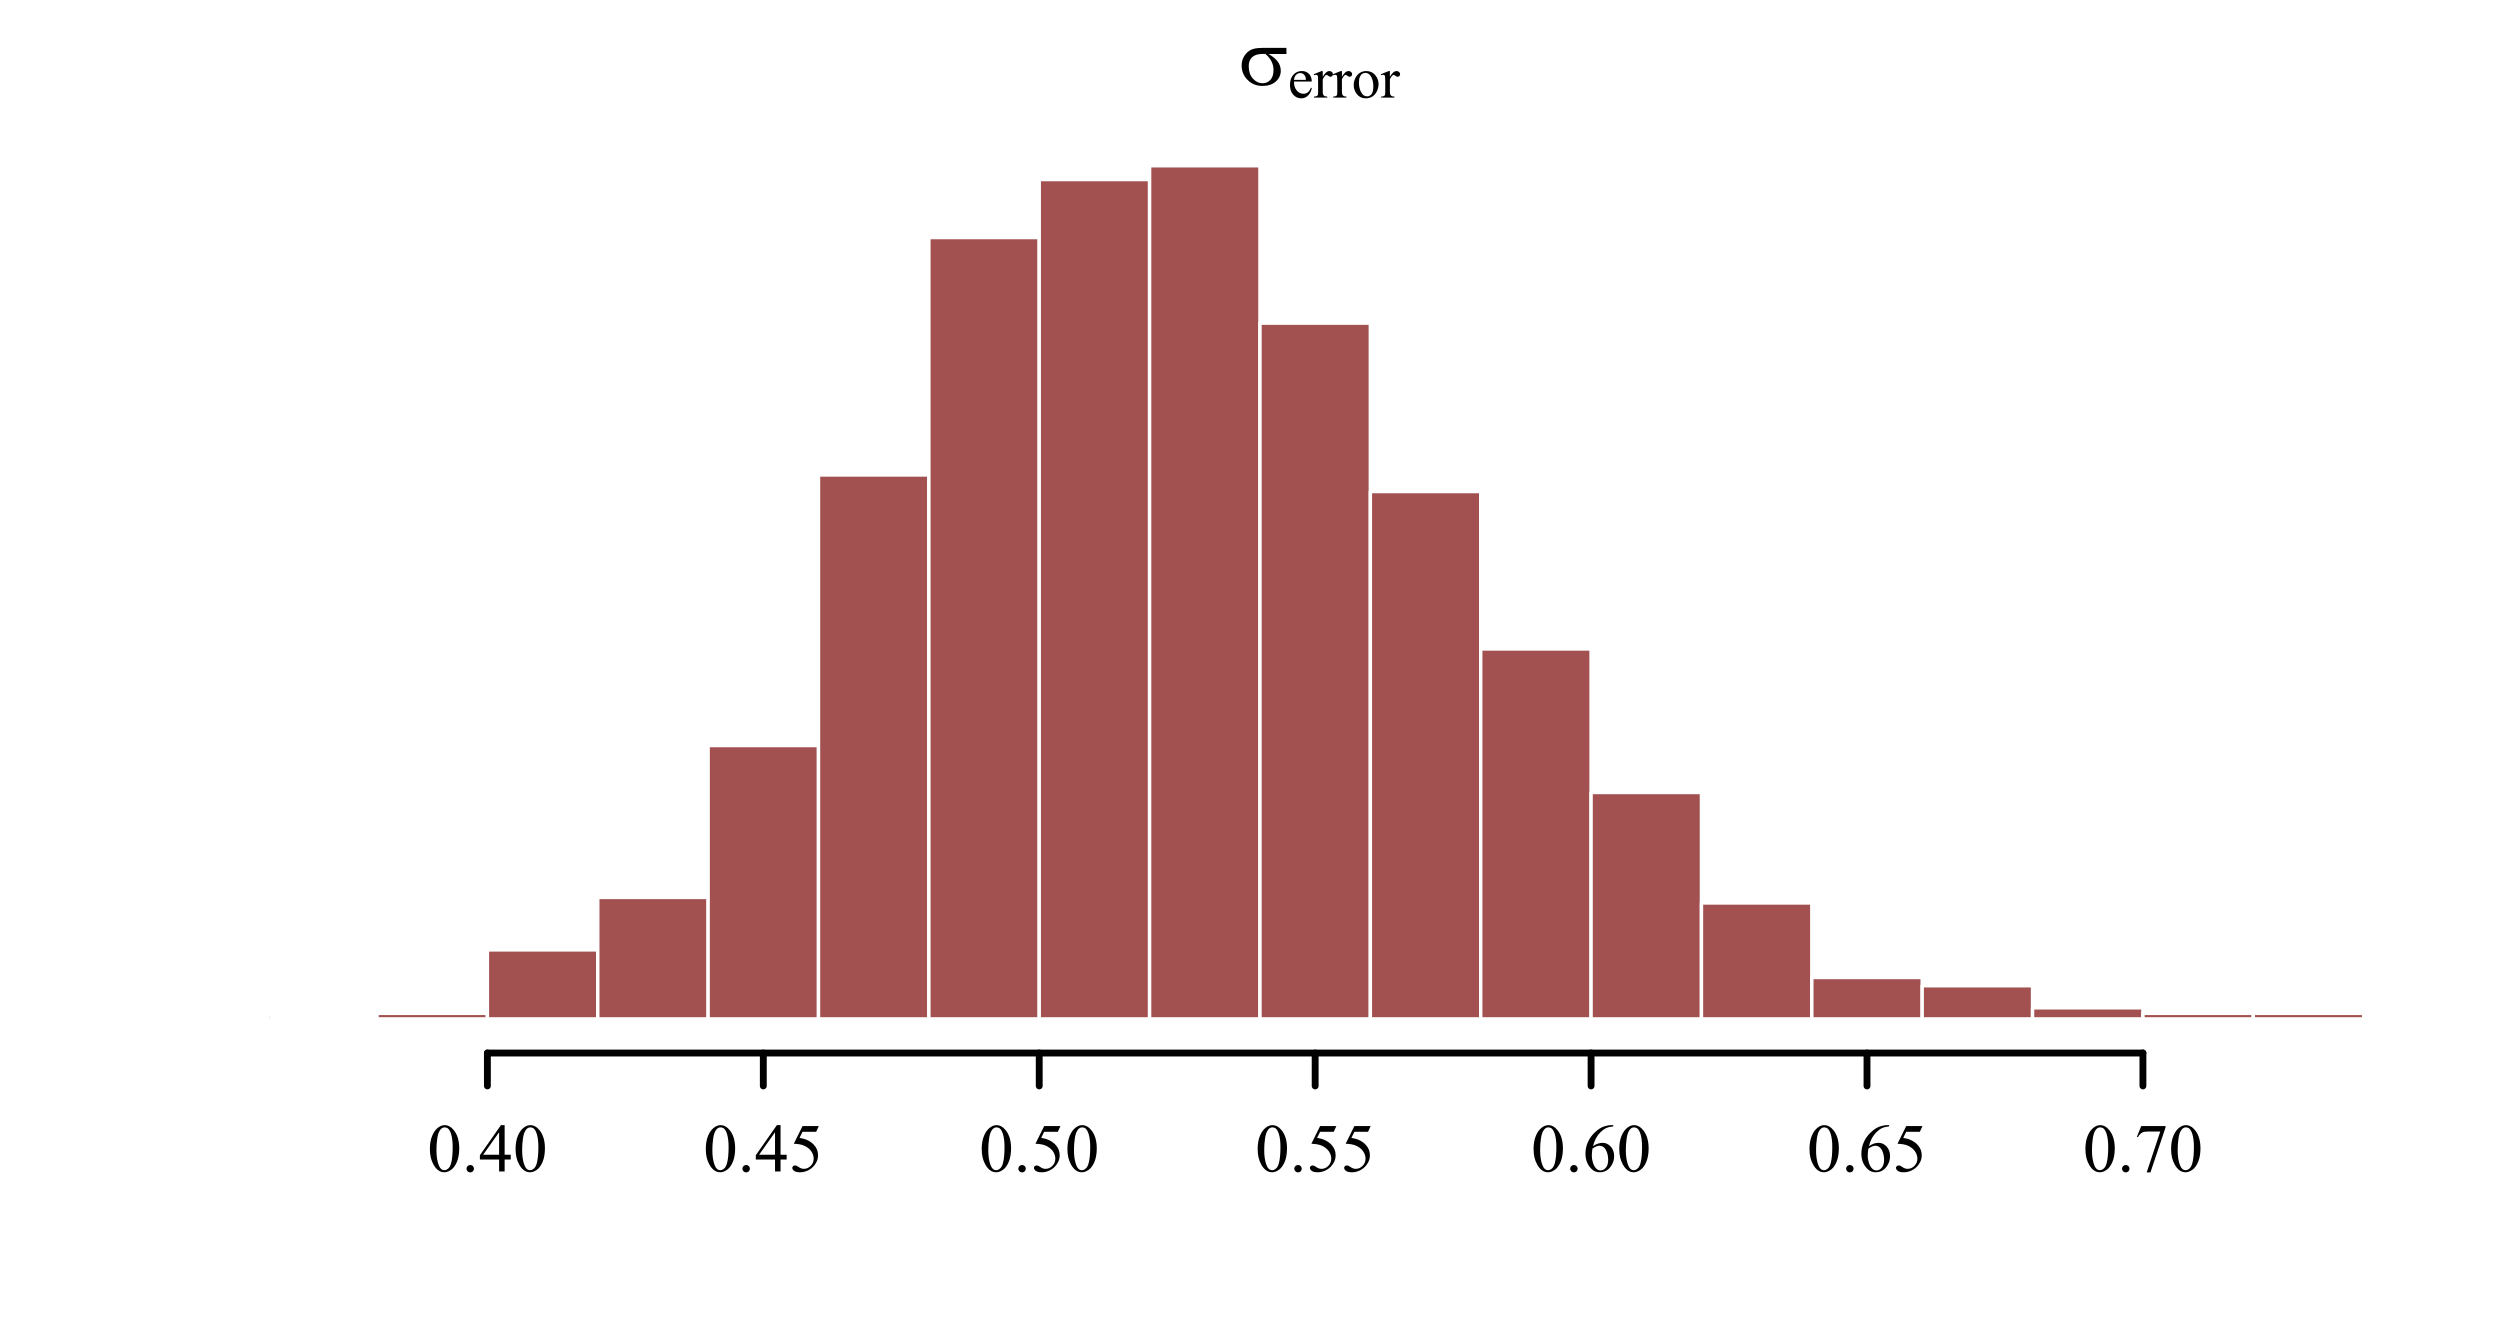
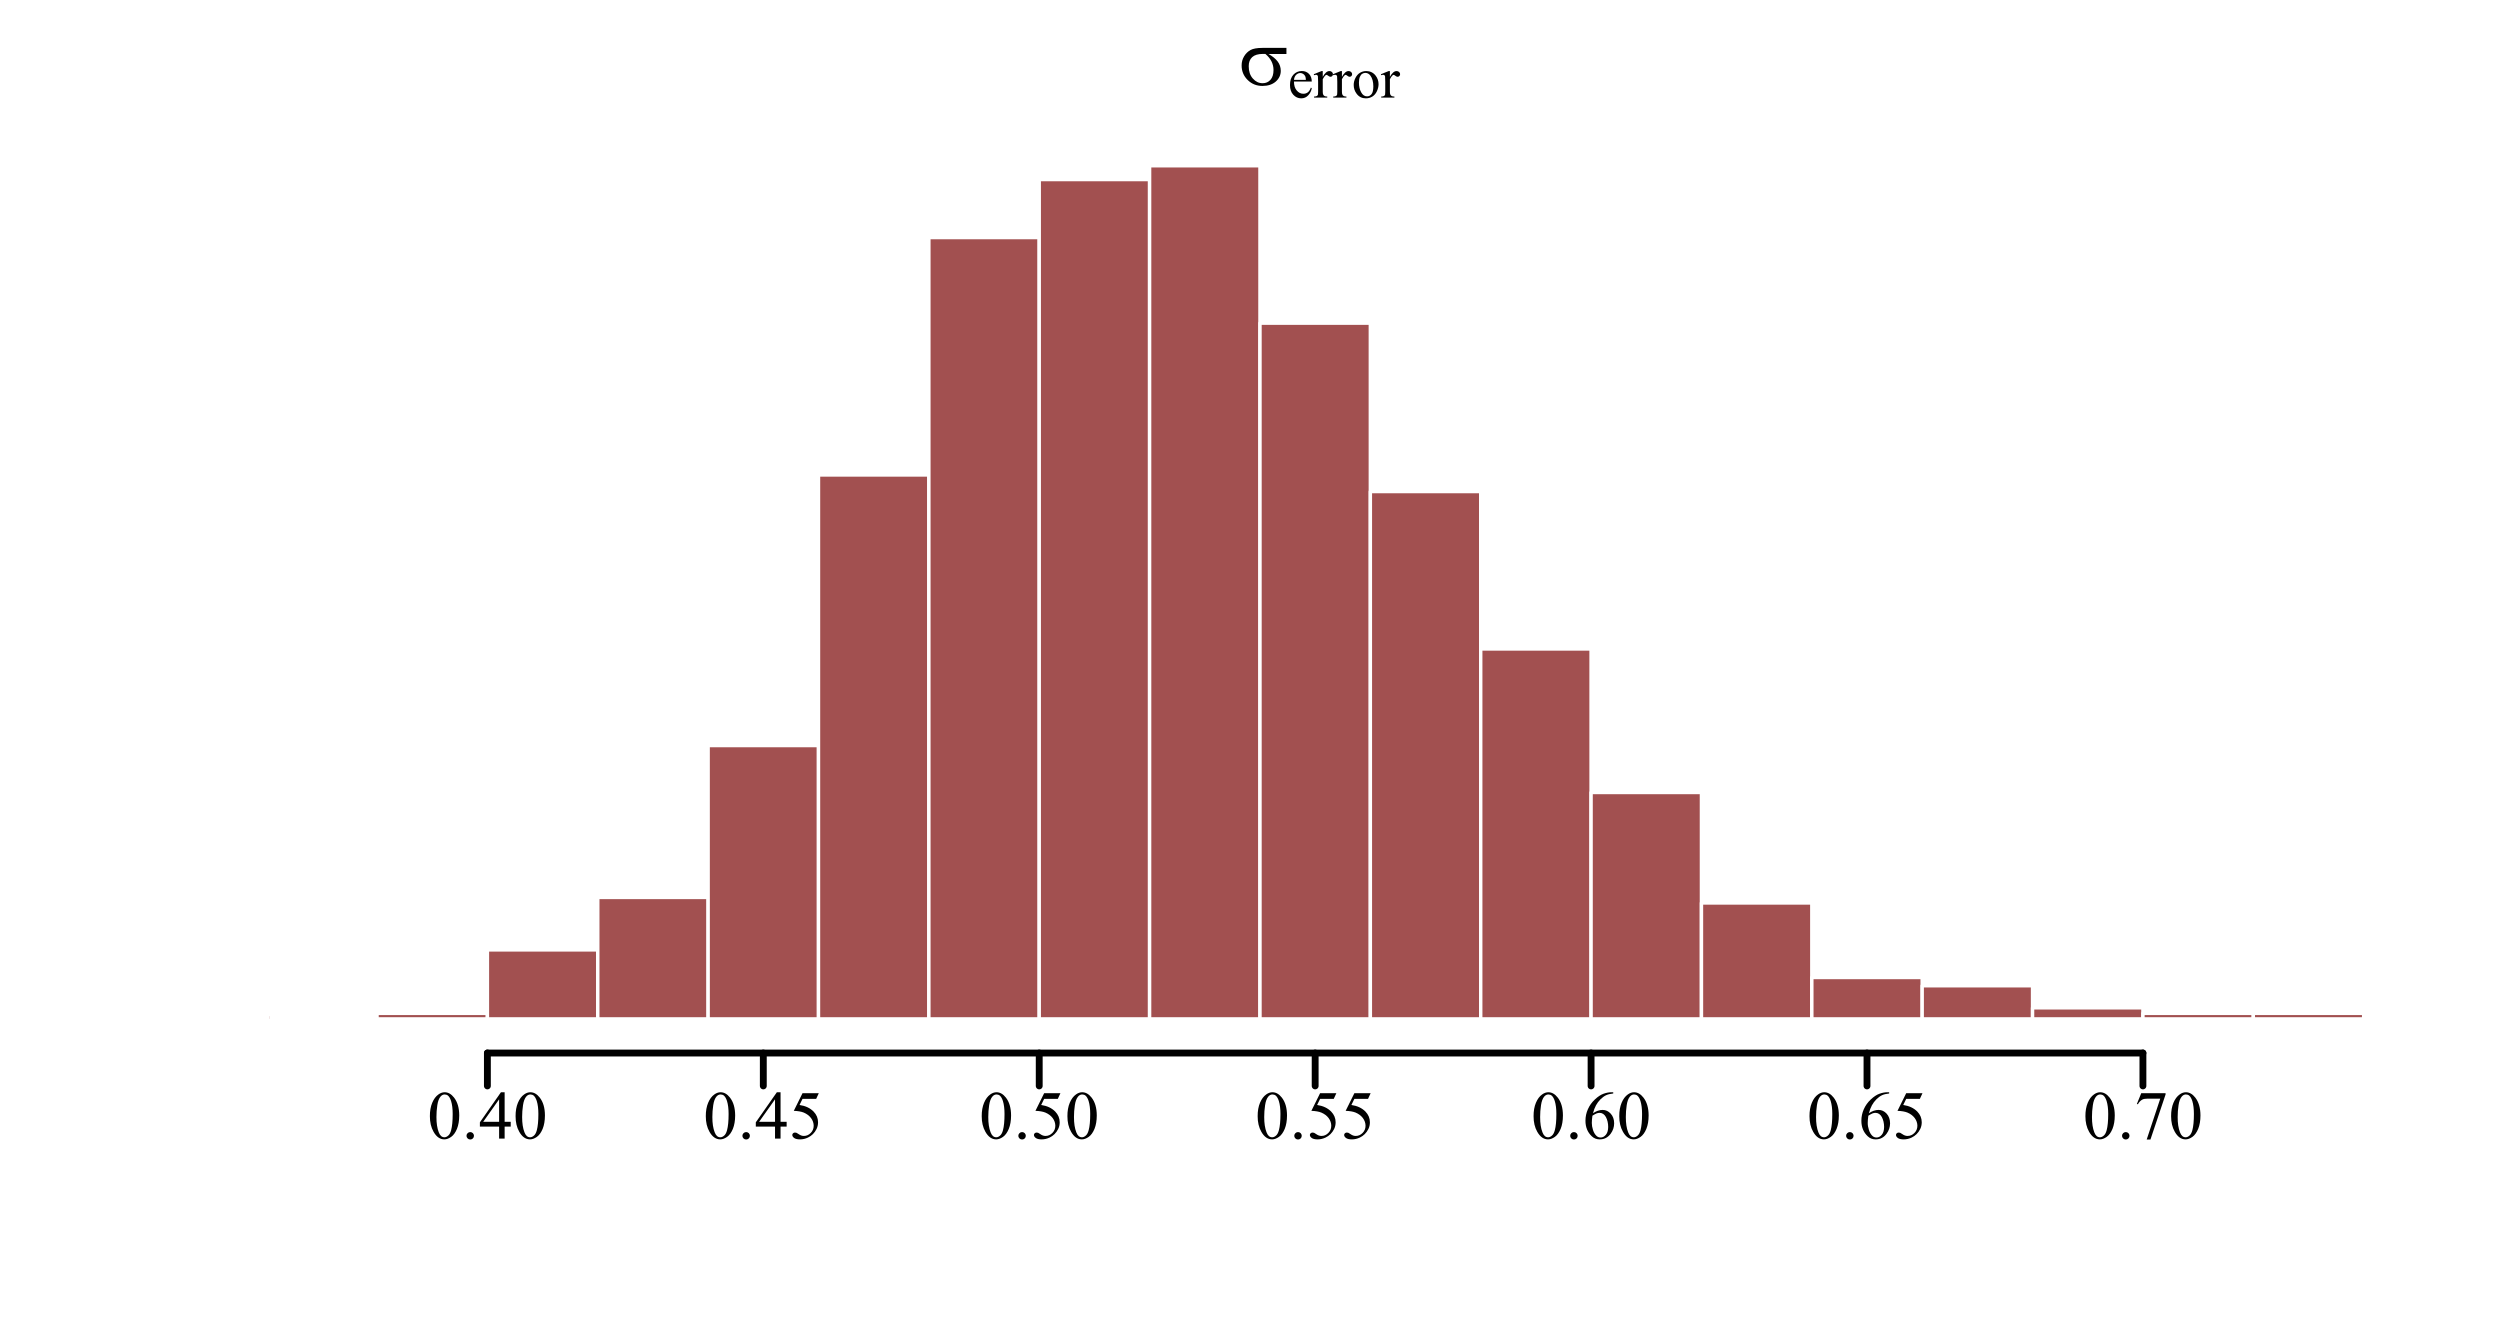
<svg xmlns="http://www.w3.org/2000/svg" xmlns:xlink="http://www.w3.org/1999/xlink" width="547pt" height="288pt" viewBox="0 0 547 288" version="1.1">
  <defs>
    <g>
      <symbol overflow="visible" id="glyph0-0">
        <path style="stroke:none;" d="M 0.906 0 L 0.906 -11.25 L 9.906 -11.25 L 9.906 0 Z M 1.188 -0.281 L 9.625 -0.281 L 9.625 -10.969 L 1.188 -10.969 Z M 1.188 -0.281 " />
      </symbol>
      <symbol overflow="visible" id="glyph0-1">
        <path style="stroke:none;" d="M 10.492 -6.723 L 6.555 -6.723 C 7.438 -6.227 8.109 -5.684 8.566 -5.086 C 9.023 -4.488 9.25 -3.797 9.254 -3.016 C 9.25 -2.109 8.887 -1.336 8.164 -0.691 C 7.434 -0.051 6.461 0.27 5.246 0.273 C 3.957 0.27 2.879 -0.164 2.004 -1.035 C 1.125 -1.906 0.684 -2.961 0.688 -4.203 C 0.684 -4.941 0.867 -5.617 1.238 -6.223 C 1.605 -6.824 2.074 -7.277 2.641 -7.59 C 3.203 -7.895 4.07 -8.051 5.238 -8.051 L 10.492 -8.051 Z M 5.898 -6.723 C 5.648 -6.727 5.461 -6.73 5.336 -6.734 C 4.285 -6.73 3.508 -6.496 3 -6.031 C 2.492 -5.559 2.238 -4.898 2.242 -4.043 C 2.238 -2.922 2.539 -2.02 3.145 -1.344 C 3.746 -0.66 4.461 -0.32 5.289 -0.324 C 5.98 -0.32 6.551 -0.57 6.996 -1.066 C 7.441 -1.562 7.664 -2.273 7.664 -3.207 C 7.664 -4.551 7.074 -5.723 5.898 -6.723 Z M 5.898 -6.723 " />
      </symbol>
      <symbol overflow="visible" id="glyph1-0">
        <path style="stroke:none;" d="M 1.746 0 L 1.746 -7.875 L 8.047 -7.875 L 8.047 0 Z M 1.945 -0.195 L 7.852 -0.195 L 7.852 -7.68 L 1.945 -7.68 Z M 1.945 -0.195 " />
      </symbol>
      <symbol overflow="visible" id="glyph1-1">
        <path style="stroke:none;" d="M 1.34 -3.512 C 1.336 -2.672 1.539 -2.016 1.949 -1.543 C 2.359 -1.066 2.84 -0.832 3.395 -0.832 C 3.762 -0.832 4.086 -0.934 4.359 -1.137 C 4.633 -1.34 4.859 -1.688 5.043 -2.18 L 5.234 -2.055 C 5.145 -1.488 4.895 -0.977 4.484 -0.52 C 4.066 -0.059 3.551 0.168 2.93 0.172 C 2.25 0.168 1.668 -0.09 1.191 -0.617 C 0.707 -1.141 0.469 -1.852 0.469 -2.742 C 0.469 -3.707 0.715 -4.457 1.207 -5 C 1.699 -5.535 2.32 -5.805 3.07 -5.809 C 3.699 -5.805 4.215 -5.598 4.625 -5.184 C 5.027 -4.766 5.23 -4.207 5.234 -3.512 Z M 1.34 -3.871 L 3.949 -3.871 C 3.926 -4.227 3.883 -4.48 3.82 -4.633 C 3.719 -4.859 3.566 -5.039 3.363 -5.172 C 3.16 -5.301 2.945 -5.367 2.727 -5.371 C 2.383 -5.367 2.078 -5.234 1.812 -4.973 C 1.539 -4.707 1.383 -4.34 1.34 -3.871 Z M 1.34 -3.871 " />
      </symbol>
      <symbol overflow="visible" id="glyph1-2">
        <path style="stroke:none;" d="M 2.043 -5.801 L 2.043 -4.535 C 2.512 -5.379 2.996 -5.801 3.496 -5.801 C 3.719 -5.801 3.906 -5.73 4.055 -5.594 C 4.203 -5.457 4.277 -5.297 4.277 -5.117 C 4.277 -4.953 4.223 -4.82 4.117 -4.711 C 4.008 -4.602 3.879 -4.547 3.734 -4.547 C 3.586 -4.547 3.426 -4.617 3.25 -4.758 C 3.07 -4.898 2.938 -4.969 2.855 -4.973 C 2.777 -4.969 2.699 -4.926 2.613 -4.848 C 2.426 -4.676 2.234 -4.398 2.043 -4.016 L 2.043 -1.316 C 2.039 -1 2.078 -0.766 2.16 -0.609 C 2.211 -0.496 2.305 -0.402 2.441 -0.332 C 2.574 -0.258 2.77 -0.223 3.027 -0.223 L 3.027 0 L 0.141 0 L 0.141 -0.223 C 0.426 -0.223 0.637 -0.266 0.781 -0.355 C 0.879 -0.422 0.953 -0.527 0.996 -0.672 C 1.016 -0.738 1.023 -0.938 1.027 -1.266 L 1.027 -3.453 C 1.023 -4.105 1.012 -4.496 0.988 -4.625 C 0.961 -4.746 0.91 -4.84 0.84 -4.898 C 0.762 -4.953 0.672 -4.98 0.57 -4.984 C 0.441 -4.98 0.301 -4.949 0.141 -4.891 L 0.078 -5.113 L 1.785 -5.801 Z M 2.043 -5.801 " />
      </symbol>
      <symbol overflow="visible" id="glyph1-3">
        <path style="stroke:none;" d="M 3.148 -5.801 C 4 -5.801 4.688 -5.477 5.203 -4.828 C 5.641 -4.273 5.859 -3.637 5.863 -2.922 C 5.859 -2.414 5.738 -1.902 5.5 -1.387 C 5.254 -0.867 4.922 -0.477 4.5 -0.219 C 4.074 0.043 3.602 0.168 3.082 0.172 C 2.23 0.168 1.555 -0.168 1.059 -0.844 C 0.633 -1.414 0.422 -2.051 0.426 -2.762 C 0.422 -3.277 0.551 -3.793 0.809 -4.305 C 1.066 -4.812 1.402 -5.188 1.82 -5.434 C 2.238 -5.676 2.68 -5.801 3.148 -5.801 Z M 2.961 -5.402 C 2.738 -5.402 2.52 -5.336 2.305 -5.207 C 2.082 -5.078 1.906 -4.852 1.773 -4.527 C 1.637 -4.203 1.57 -3.785 1.57 -3.277 C 1.57 -2.453 1.73 -1.746 2.059 -1.156 C 2.379 -0.559 2.809 -0.262 3.348 -0.266 C 3.742 -0.262 4.07 -0.426 4.332 -0.758 C 4.586 -1.082 4.715 -1.648 4.719 -2.449 C 4.715 -3.449 4.5 -4.234 4.074 -4.812 C 3.777 -5.203 3.406 -5.402 2.961 -5.402 Z M 2.961 -5.402 " />
      </symbol>
      <symbol overflow="visible" id="glyph2-0">
        <path style="stroke:none;" d="M 2.078 0 L 2.078 -9.375 L 9.578 -9.375 L 9.578 0 Z M 2.312 -0.234 L 9.344 -0.234 L 9.344 -9.141 L 2.312 -9.141 Z M 2.312 -0.234 " />
      </symbol>
      <symbol overflow="visible" id="glyph2-1">
        <path style="stroke:none;" d="M 0.543 -4.906 C 0.539 -6.035 0.711 -7.012 1.055 -7.832 C 1.395 -8.648 1.848 -9.258 2.418 -9.66 C 2.855 -9.977 3.309 -10.137 3.781 -10.137 C 4.539 -10.137 5.223 -9.746 5.828 -8.973 C 6.582 -8.008 6.961 -6.707 6.965 -5.062 C 6.961 -3.906 6.793 -2.926 6.465 -2.121 C 6.129 -1.316 5.707 -0.73 5.195 -0.367 C 4.676 -0.004 4.18 0.176 3.707 0.176 C 2.758 0.176 1.969 -0.383 1.34 -1.5 C 0.805 -2.441 0.539 -3.574 0.543 -4.906 Z M 1.977 -4.723 C 1.973 -3.355 2.145 -2.238 2.484 -1.375 C 2.758 -0.645 3.172 -0.281 3.727 -0.285 C 3.992 -0.281 4.266 -0.398 4.547 -0.641 C 4.828 -0.875 5.043 -1.273 5.191 -1.832 C 5.418 -2.668 5.531 -3.852 5.531 -5.383 C 5.531 -6.512 5.414 -7.457 5.18 -8.219 C 5 -8.777 4.77 -9.176 4.496 -9.41 C 4.293 -9.57 4.055 -9.648 3.773 -9.652 C 3.438 -9.648 3.141 -9.5 2.887 -9.207 C 2.531 -8.797 2.293 -8.16 2.168 -7.293 C 2.039 -6.422 1.973 -5.566 1.977 -4.723 Z M 1.977 -4.723 " />
      </symbol>
      <symbol overflow="visible" id="glyph2-2">
        <path style="stroke:none;" d="M 1.875 -1.422 C 2.102 -1.418 2.293 -1.34 2.453 -1.184 C 2.605 -1.023 2.684 -0.832 2.688 -0.609 C 2.684 -0.383 2.605 -0.188 2.449 -0.031 C 2.289 0.125 2.098 0.199 1.875 0.203 C 1.648 0.199 1.457 0.125 1.301 -0.031 C 1.141 -0.188 1.059 -0.383 1.062 -0.609 C 1.059 -0.836 1.141 -1.027 1.301 -1.188 C 1.457 -1.34 1.648 -1.418 1.875 -1.422 Z M 1.875 -1.422 " />
      </symbol>
      <symbol overflow="visible" id="glyph2-3">
        <path style="stroke:none;" d="M 6.98 -3.664 L 6.98 -2.621 L 5.648 -2.621 L 5.648 0 L 4.438 0 L 4.438 -2.621 L 0.234 -2.621 L 0.234 -3.559 L 4.84 -10.137 L 5.648 -10.137 L 5.648 -3.664 Z M 4.438 -3.664 L 4.438 -8.59 L 0.953 -3.664 Z M 4.438 -3.664 " />
      </symbol>
      <symbol overflow="visible" id="glyph2-4">
        <path style="stroke:none;" d="M 6.512 -9.93 L 5.941 -8.688 L 2.953 -8.688 L 2.301 -7.352 C 3.594 -7.16 4.617 -6.68 5.375 -5.91 C 6.023 -5.242 6.352 -4.461 6.352 -3.566 C 6.352 -3.039 6.242 -2.555 6.031 -2.113 C 5.812 -1.668 5.547 -1.289 5.227 -0.98 C 4.906 -0.664 4.547 -0.414 4.152 -0.227 C 3.59 0.043 3.016 0.176 2.426 0.176 C 1.828 0.176 1.395 0.074 1.125 -0.129 C 0.852 -0.332 0.715 -0.555 0.719 -0.797 C 0.715 -0.934 0.77 -1.055 0.887 -1.16 C 0.996 -1.266 1.141 -1.316 1.312 -1.32 C 1.438 -1.316 1.547 -1.297 1.645 -1.262 C 1.738 -1.219 1.902 -1.121 2.133 -0.961 C 2.496 -0.703 2.867 -0.574 3.246 -0.578 C 3.816 -0.574 4.316 -0.789 4.75 -1.227 C 5.18 -1.656 5.395 -2.184 5.398 -2.805 C 5.395 -3.402 5.203 -3.961 4.82 -4.484 C 4.434 -5 3.902 -5.402 3.223 -5.691 C 2.691 -5.906 1.965 -6.035 1.047 -6.07 L 2.953 -9.93 Z M 6.512 -9.93 " />
      </symbol>
      <symbol overflow="visible" id="glyph2-5">
        <path style="stroke:none;" d="M 6.723 -10.137 L 6.723 -9.867 C 6.074 -9.801 5.551 -9.672 5.145 -9.48 C 4.738 -9.285 4.336 -8.988 3.938 -8.598 C 3.539 -8.199 3.207 -7.758 2.945 -7.273 C 2.684 -6.785 2.465 -6.211 2.293 -5.543 C 2.992 -6.027 3.699 -6.27 4.41 -6.27 C 5.086 -6.27 5.672 -5.996 6.172 -5.449 C 6.668 -4.902 6.918 -4.199 6.922 -3.34 C 6.918 -2.508 6.668 -1.75 6.168 -1.07 C 5.559 -0.238 4.758 0.176 3.766 0.176 C 3.082 0.176 2.504 -0.047 2.035 -0.5 C 1.105 -1.367 0.645 -2.5 0.645 -3.898 C 0.645 -4.781 0.82 -5.625 1.18 -6.43 C 1.531 -7.227 2.043 -7.938 2.707 -8.562 C 3.367 -9.18 4 -9.598 4.605 -9.812 C 5.211 -10.027 5.773 -10.137 6.297 -10.137 Z M 2.168 -5.008 C 2.078 -4.348 2.031 -3.816 2.035 -3.414 C 2.031 -2.941 2.117 -2.434 2.293 -1.887 C 2.465 -1.336 2.727 -0.898 3.07 -0.578 C 3.316 -0.348 3.617 -0.234 3.977 -0.234 C 4.398 -0.234 4.777 -0.434 5.113 -0.836 C 5.445 -1.234 5.613 -1.805 5.617 -2.547 C 5.613 -3.379 5.445 -4.102 5.117 -4.715 C 4.781 -5.324 4.312 -5.629 3.707 -5.633 C 3.52 -5.629 3.32 -5.59 3.109 -5.516 C 2.895 -5.434 2.582 -5.266 2.168 -5.008 Z M 2.168 -5.008 " />
      </symbol>
      <symbol overflow="visible" id="glyph2-6">
        <path style="stroke:none;" d="M 1.508 -9.93 L 6.832 -9.93 L 6.832 -9.652 L 3.523 0.203 L 2.703 0.203 L 5.668 -8.738 L 2.938 -8.738 C 2.383 -8.734 1.992 -8.668 1.758 -8.539 C 1.344 -8.312 1.012 -7.969 0.77 -7.5 L 0.555 -7.582 Z M 1.508 -9.93 " />
      </symbol>
    </g>
    <clipPath id="clip1">
      <path d="M 59.039 222 L 83 222 L 83 223 L 59.039 223 Z M 59.039 222 " />
    </clipPath>
    <clipPath id="clip2">
      <path d="M 59.039 221 L 83 221 L 83 224 L 59.039 224 Z M 59.039 221 " />
    </clipPath>
  </defs>
  <g id="surface541">
    <rect x="0" y="0" width="547" height="288" style="fill:rgb(100%,100%,100%);fill-opacity:1;stroke:none;" />
    <g style="fill:rgb(0%,0%,0%);fill-opacity:1;">
      <use xlink:href="#glyph0-1" x="270.98" y="18.531" />
    </g>
    <g style="fill:rgb(0%,0%,0%);fill-opacity:1;">
      <use xlink:href="#glyph1-1" x="281.781" y="21.348" />
    </g>
    <g style="fill:rgb(0%,0%,0%);fill-opacity:1;">
      <use xlink:href="#glyph1-2" x="287.375" y="21.348" />
    </g>
    <g style="fill:rgb(0%,0%,0%);fill-opacity:1;">
      <use xlink:href="#glyph1-2" x="291.57" y="21.348" />
    </g>
    <g style="fill:rgb(0%,0%,0%);fill-opacity:1;">
      <use xlink:href="#glyph1-3" x="295.766" y="21.348" />
    </g>
    <g style="fill:rgb(0%,0%,0%);fill-opacity:1;">
      <use xlink:href="#glyph1-2" x="302.066" y="21.348" />
    </g>
    <path style="fill:none;stroke-width:1.5;stroke-linecap:round;stroke-linejoin:round;stroke:rgb(0%,0%,0%);stroke-opacity:1;stroke-miterlimit:10;" d="M 106.641 230.398 L 468.871 230.398 " />
    <path style="fill:none;stroke-width:1.5;stroke-linecap:round;stroke-linejoin:round;stroke:rgb(0%,0%,0%);stroke-opacity:1;stroke-miterlimit:10;" d="M 106.641 230.398 L 106.641 237.602 " />
    <path style="fill:none;stroke-width:1.5;stroke-linecap:round;stroke-linejoin:round;stroke:rgb(0%,0%,0%);stroke-opacity:1;stroke-miterlimit:10;" d="M 167.012 230.398 L 167.012 237.602 " />
    <path style="fill:none;stroke-width:1.5;stroke-linecap:round;stroke-linejoin:round;stroke:rgb(0%,0%,0%);stroke-opacity:1;stroke-miterlimit:10;" d="M 227.383 230.398 L 227.383 237.602 " />
    <path style="fill:none;stroke-width:1.5;stroke-linecap:round;stroke-linejoin:round;stroke:rgb(0%,0%,0%);stroke-opacity:1;stroke-miterlimit:10;" d="M 287.758 230.398 L 287.758 237.602 " />
    <path style="fill:none;stroke-width:1.5;stroke-linecap:round;stroke-linejoin:round;stroke:rgb(0%,0%,0%);stroke-opacity:1;stroke-miterlimit:10;" d="M 348.129 230.398 L 348.129 237.602 " />
    <path style="fill:none;stroke-width:1.5;stroke-linecap:round;stroke-linejoin:round;stroke:rgb(0%,0%,0%);stroke-opacity:1;stroke-miterlimit:10;" d="M 408.5 230.398 L 408.5 237.602 " />
    <path style="fill:none;stroke-width:1.5;stroke-linecap:round;stroke-linejoin:round;stroke:rgb(0%,0%,0%);stroke-opacity:1;stroke-miterlimit:10;" d="M 468.871 230.398 L 468.871 237.602 " />
    <g style="fill:rgb(0%,0%,0%);fill-opacity:1;">
-       <use xlink:href="#glyph2-1" x="93.516" y="256.32" />
-       <use xlink:href="#glyph2-2" x="101.016" y="256.32" />
-       <use xlink:href="#glyph2-3" x="104.766" y="256.32" />
-       <use xlink:href="#glyph2-1" x="112.266" y="256.32" />
+       <use xlink:href="#glyph2-1" x="93.516" y="249.121" />
+       <use xlink:href="#glyph2-2" x="101.016" y="249.121" />
+       <use xlink:href="#glyph2-3" x="104.766" y="249.121" />
+       <use xlink:href="#glyph2-1" x="112.266" y="249.121" />
    </g>
    <g style="fill:rgb(0%,0%,0%);fill-opacity:1;">
-       <use xlink:href="#glyph2-1" x="153.887" y="256.32" />
-       <use xlink:href="#glyph2-2" x="161.387" y="256.32" />
-       <use xlink:href="#glyph2-3" x="165.137" y="256.32" />
-       <use xlink:href="#glyph2-4" x="172.637" y="256.32" />
+       <use xlink:href="#glyph2-1" x="153.887" y="249.121" />
+       <use xlink:href="#glyph2-2" x="161.387" y="249.121" />
+       <use xlink:href="#glyph2-3" x="165.137" y="249.121" />
+       <use xlink:href="#glyph2-4" x="172.637" y="249.121" />
    </g>
    <g style="fill:rgb(0%,0%,0%);fill-opacity:1;">
-       <use xlink:href="#glyph2-1" x="214.258" y="256.32" />
-       <use xlink:href="#glyph2-2" x="221.758" y="256.32" />
-       <use xlink:href="#glyph2-4" x="225.508" y="256.32" />
-       <use xlink:href="#glyph2-1" x="233.008" y="256.32" />
+       <use xlink:href="#glyph2-1" x="214.258" y="249.121" />
+       <use xlink:href="#glyph2-2" x="221.758" y="249.121" />
+       <use xlink:href="#glyph2-4" x="225.508" y="249.121" />
+       <use xlink:href="#glyph2-1" x="233.008" y="249.121" />
    </g>
    <g style="fill:rgb(0%,0%,0%);fill-opacity:1;">
-       <use xlink:href="#glyph2-1" x="274.633" y="256.32" />
-       <use xlink:href="#glyph2-2" x="282.133" y="256.32" />
-       <use xlink:href="#glyph2-4" x="285.883" y="256.32" />
-       <use xlink:href="#glyph2-4" x="293.383" y="256.32" />
+       <use xlink:href="#glyph2-1" x="274.633" y="249.121" />
+       <use xlink:href="#glyph2-2" x="282.133" y="249.121" />
+       <use xlink:href="#glyph2-4" x="285.883" y="249.121" />
+       <use xlink:href="#glyph2-4" x="293.383" y="249.121" />
    </g>
    <g style="fill:rgb(0%,0%,0%);fill-opacity:1;">
-       <use xlink:href="#glyph2-1" x="335.004" y="256.32" />
-       <use xlink:href="#glyph2-2" x="342.504" y="256.32" />
-       <use xlink:href="#glyph2-5" x="346.254" y="256.32" />
-       <use xlink:href="#glyph2-1" x="353.754" y="256.32" />
+       <use xlink:href="#glyph2-1" x="335.004" y="249.121" />
+       <use xlink:href="#glyph2-2" x="342.504" y="249.121" />
+       <use xlink:href="#glyph2-5" x="346.254" y="249.121" />
+       <use xlink:href="#glyph2-1" x="353.754" y="249.121" />
    </g>
    <g style="fill:rgb(0%,0%,0%);fill-opacity:1;">
-       <use xlink:href="#glyph2-1" x="395.375" y="256.32" />
-       <use xlink:href="#glyph2-2" x="402.875" y="256.32" />
-       <use xlink:href="#glyph2-5" x="406.625" y="256.32" />
-       <use xlink:href="#glyph2-4" x="414.125" y="256.32" />
+       <use xlink:href="#glyph2-1" x="395.375" y="249.121" />
+       <use xlink:href="#glyph2-2" x="402.875" y="249.121" />
+       <use xlink:href="#glyph2-5" x="406.625" y="249.121" />
+       <use xlink:href="#glyph2-4" x="414.125" y="249.121" />
    </g>
    <g style="fill:rgb(0%,0%,0%);fill-opacity:1;">
-       <use xlink:href="#glyph2-1" x="455.746" y="256.32" />
-       <use xlink:href="#glyph2-2" x="463.246" y="256.32" />
-       <use xlink:href="#glyph2-6" x="466.996" y="256.32" />
-       <use xlink:href="#glyph2-1" x="474.496" y="256.32" />
+       <use xlink:href="#glyph2-1" x="455.746" y="249.121" />
+       <use xlink:href="#glyph2-2" x="463.246" y="249.121" />
+       <use xlink:href="#glyph2-6" x="466.996" y="249.121" />
+       <use xlink:href="#glyph2-1" x="474.496" y="249.121" />
    </g>
    <g clip-path="url(#clip1)" clip-rule="nonzero">
      <path style=" stroke:none;fill-rule:nonzero;fill:rgb(63.529%,31.373%,31.373%);fill-opacity:1;" d="M 58.344 222.934 L 82.492 222.934 L 82.492 222.328 L 58.344 222.328 Z M 58.344 222.934 " />
    </g>
    <g clip-path="url(#clip2)" clip-rule="nonzero">
      <path style="fill:none;stroke-width:0.75;stroke-linecap:round;stroke-linejoin:round;stroke:rgb(100%,100%,100%);stroke-opacity:1;stroke-miterlimit:10;" d="M 58.344 222.934 L 82.492 222.934 L 82.492 222.328 L 58.344 222.328 Z M 58.344 222.934 " />
    </g>
    <path style="fill-rule:nonzero;fill:rgb(63.529%,31.373%,31.373%);fill-opacity:1;stroke-width:0.75;stroke-linecap:round;stroke-linejoin:round;stroke:rgb(100%,100%,100%);stroke-opacity:1;stroke-miterlimit:10;" d="M 82.492 222.934 L 106.641 222.934 L 106.641 221.727 L 82.492 221.727 Z M 82.492 222.934 " />
    <path style="fill-rule:nonzero;fill:rgb(63.529%,31.373%,31.373%);fill-opacity:1;stroke-width:0.75;stroke-linecap:round;stroke-linejoin:round;stroke:rgb(100%,100%,100%);stroke-opacity:1;stroke-miterlimit:10;" d="M 106.641 222.934 L 130.789 222.934 L 130.789 207.832 L 106.641 207.832 Z M 106.641 222.934 " />
    <path style="fill-rule:nonzero;fill:rgb(63.529%,31.373%,31.373%);fill-opacity:1;stroke-width:0.75;stroke-linecap:round;stroke-linejoin:round;stroke:rgb(100%,100%,100%);stroke-opacity:1;stroke-miterlimit:10;" d="M 130.789 222.934 L 154.938 222.934 L 154.938 196.352 L 130.789 196.352 Z M 130.789 222.934 " />
    <path style="fill-rule:nonzero;fill:rgb(63.529%,31.373%,31.373%);fill-opacity:1;stroke-width:0.75;stroke-linecap:round;stroke-linejoin:round;stroke:rgb(100%,100%,100%);stroke-opacity:1;stroke-miterlimit:10;" d="M 154.938 222.934 L 179.086 222.934 L 179.086 163.129 L 154.938 163.129 Z M 154.938 222.934 " />
    <path style="fill-rule:nonzero;fill:rgb(63.529%,31.373%,31.373%);fill-opacity:1;stroke-width:0.75;stroke-linecap:round;stroke-linejoin:round;stroke:rgb(100%,100%,100%);stroke-opacity:1;stroke-miterlimit:10;" d="M 179.086 222.934 L 203.234 222.934 L 203.234 103.926 L 179.086 103.926 Z M 179.086 222.934 " />
    <path style="fill-rule:nonzero;fill:rgb(63.529%,31.373%,31.373%);fill-opacity:1;stroke-width:0.75;stroke-linecap:round;stroke-linejoin:round;stroke:rgb(100%,100%,100%);stroke-opacity:1;stroke-miterlimit:10;" d="M 203.234 222.934 L 227.383 222.934 L 227.383 51.973 L 203.234 51.973 Z M 203.234 222.934 " />
    <path style="fill-rule:nonzero;fill:rgb(63.529%,31.373%,31.373%);fill-opacity:1;stroke-width:0.75;stroke-linecap:round;stroke-linejoin:round;stroke:rgb(100%,100%,100%);stroke-opacity:1;stroke-miterlimit:10;" d="M 227.383 222.934 L 251.531 222.934 L 251.531 39.289 L 227.383 39.289 Z M 227.383 222.934 " />
    <path style="fill-rule:nonzero;fill:rgb(63.529%,31.373%,31.373%);fill-opacity:1;stroke-width:0.75;stroke-linecap:round;stroke-linejoin:round;stroke:rgb(100%,100%,100%);stroke-opacity:1;stroke-miterlimit:10;" d="M 251.531 222.934 L 275.68 222.934 L 275.68 36.266 L 251.531 36.266 Z M 251.531 222.934 " />
    <path style="fill-rule:nonzero;fill:rgb(63.529%,31.373%,31.373%);fill-opacity:1;stroke-width:0.75;stroke-linecap:round;stroke-linejoin:round;stroke:rgb(100%,100%,100%);stroke-opacity:1;stroke-miterlimit:10;" d="M 275.684 222.934 L 299.832 222.934 L 299.832 70.699 L 275.684 70.699 Z M 275.684 222.934 " />
    <path style="fill-rule:nonzero;fill:rgb(63.529%,31.373%,31.373%);fill-opacity:1;stroke-width:0.75;stroke-linecap:round;stroke-linejoin:round;stroke:rgb(100%,100%,100%);stroke-opacity:1;stroke-miterlimit:10;" d="M 299.832 222.934 L 323.98 222.934 L 323.98 107.551 L 299.832 107.551 Z M 299.832 222.934 " />
    <path style="fill-rule:nonzero;fill:rgb(63.529%,31.373%,31.373%);fill-opacity:1;stroke-width:0.75;stroke-linecap:round;stroke-linejoin:round;stroke:rgb(100%,100%,100%);stroke-opacity:1;stroke-miterlimit:10;" d="M 323.98 222.934 L 348.129 222.934 L 348.129 141.984 L 323.98 141.984 Z M 323.98 222.934 " />
    <path style="fill-rule:nonzero;fill:rgb(63.529%,31.373%,31.373%);fill-opacity:1;stroke-width:0.75;stroke-linecap:round;stroke-linejoin:round;stroke:rgb(100%,100%,100%);stroke-opacity:1;stroke-miterlimit:10;" d="M 348.129 222.934 L 372.277 222.934 L 372.277 173.398 L 348.129 173.398 Z M 348.129 222.934 " />
    <path style="fill-rule:nonzero;fill:rgb(63.529%,31.373%,31.373%);fill-opacity:1;stroke-width:0.75;stroke-linecap:round;stroke-linejoin:round;stroke:rgb(100%,100%,100%);stroke-opacity:1;stroke-miterlimit:10;" d="M 372.277 222.934 L 396.426 222.934 L 396.426 197.562 L 372.277 197.562 Z M 372.277 222.934 " />
    <path style="fill-rule:nonzero;fill:rgb(63.529%,31.373%,31.373%);fill-opacity:1;stroke-width:0.75;stroke-linecap:round;stroke-linejoin:round;stroke:rgb(100%,100%,100%);stroke-opacity:1;stroke-miterlimit:10;" d="M 396.426 222.934 L 420.574 222.934 L 420.574 213.871 L 396.426 213.871 Z M 396.426 222.934 " />
    <path style="fill-rule:nonzero;fill:rgb(63.529%,31.373%,31.373%);fill-opacity:1;stroke-width:0.75;stroke-linecap:round;stroke-linejoin:round;stroke:rgb(100%,100%,100%);stroke-opacity:1;stroke-miterlimit:10;" d="M 420.574 222.934 L 444.723 222.934 L 444.723 215.684 L 420.574 215.684 Z M 420.574 222.934 " />
    <path style="fill-rule:nonzero;fill:rgb(63.529%,31.373%,31.373%);fill-opacity:1;stroke-width:0.75;stroke-linecap:round;stroke-linejoin:round;stroke:rgb(100%,100%,100%);stroke-opacity:1;stroke-miterlimit:10;" d="M 444.723 222.934 L 468.871 222.934 L 468.871 220.516 L 444.723 220.516 Z M 444.723 222.934 " />
    <path style="fill-rule:nonzero;fill:rgb(63.529%,31.373%,31.373%);fill-opacity:1;stroke-width:0.75;stroke-linecap:round;stroke-linejoin:round;stroke:rgb(100%,100%,100%);stroke-opacity:1;stroke-miterlimit:10;" d="M 468.871 222.934 L 493.02 222.934 L 493.02 221.727 L 468.871 221.727 Z M 468.871 222.934 " />
    <path style="fill-rule:nonzero;fill:rgb(63.529%,31.373%,31.373%);fill-opacity:1;stroke-width:0.75;stroke-linecap:round;stroke-linejoin:round;stroke:rgb(100%,100%,100%);stroke-opacity:1;stroke-miterlimit:10;" d="M 493.02 222.934 L 517.168 222.934 L 517.168 221.727 L 493.02 221.727 Z M 493.02 222.934 " />
  </g>
</svg>
